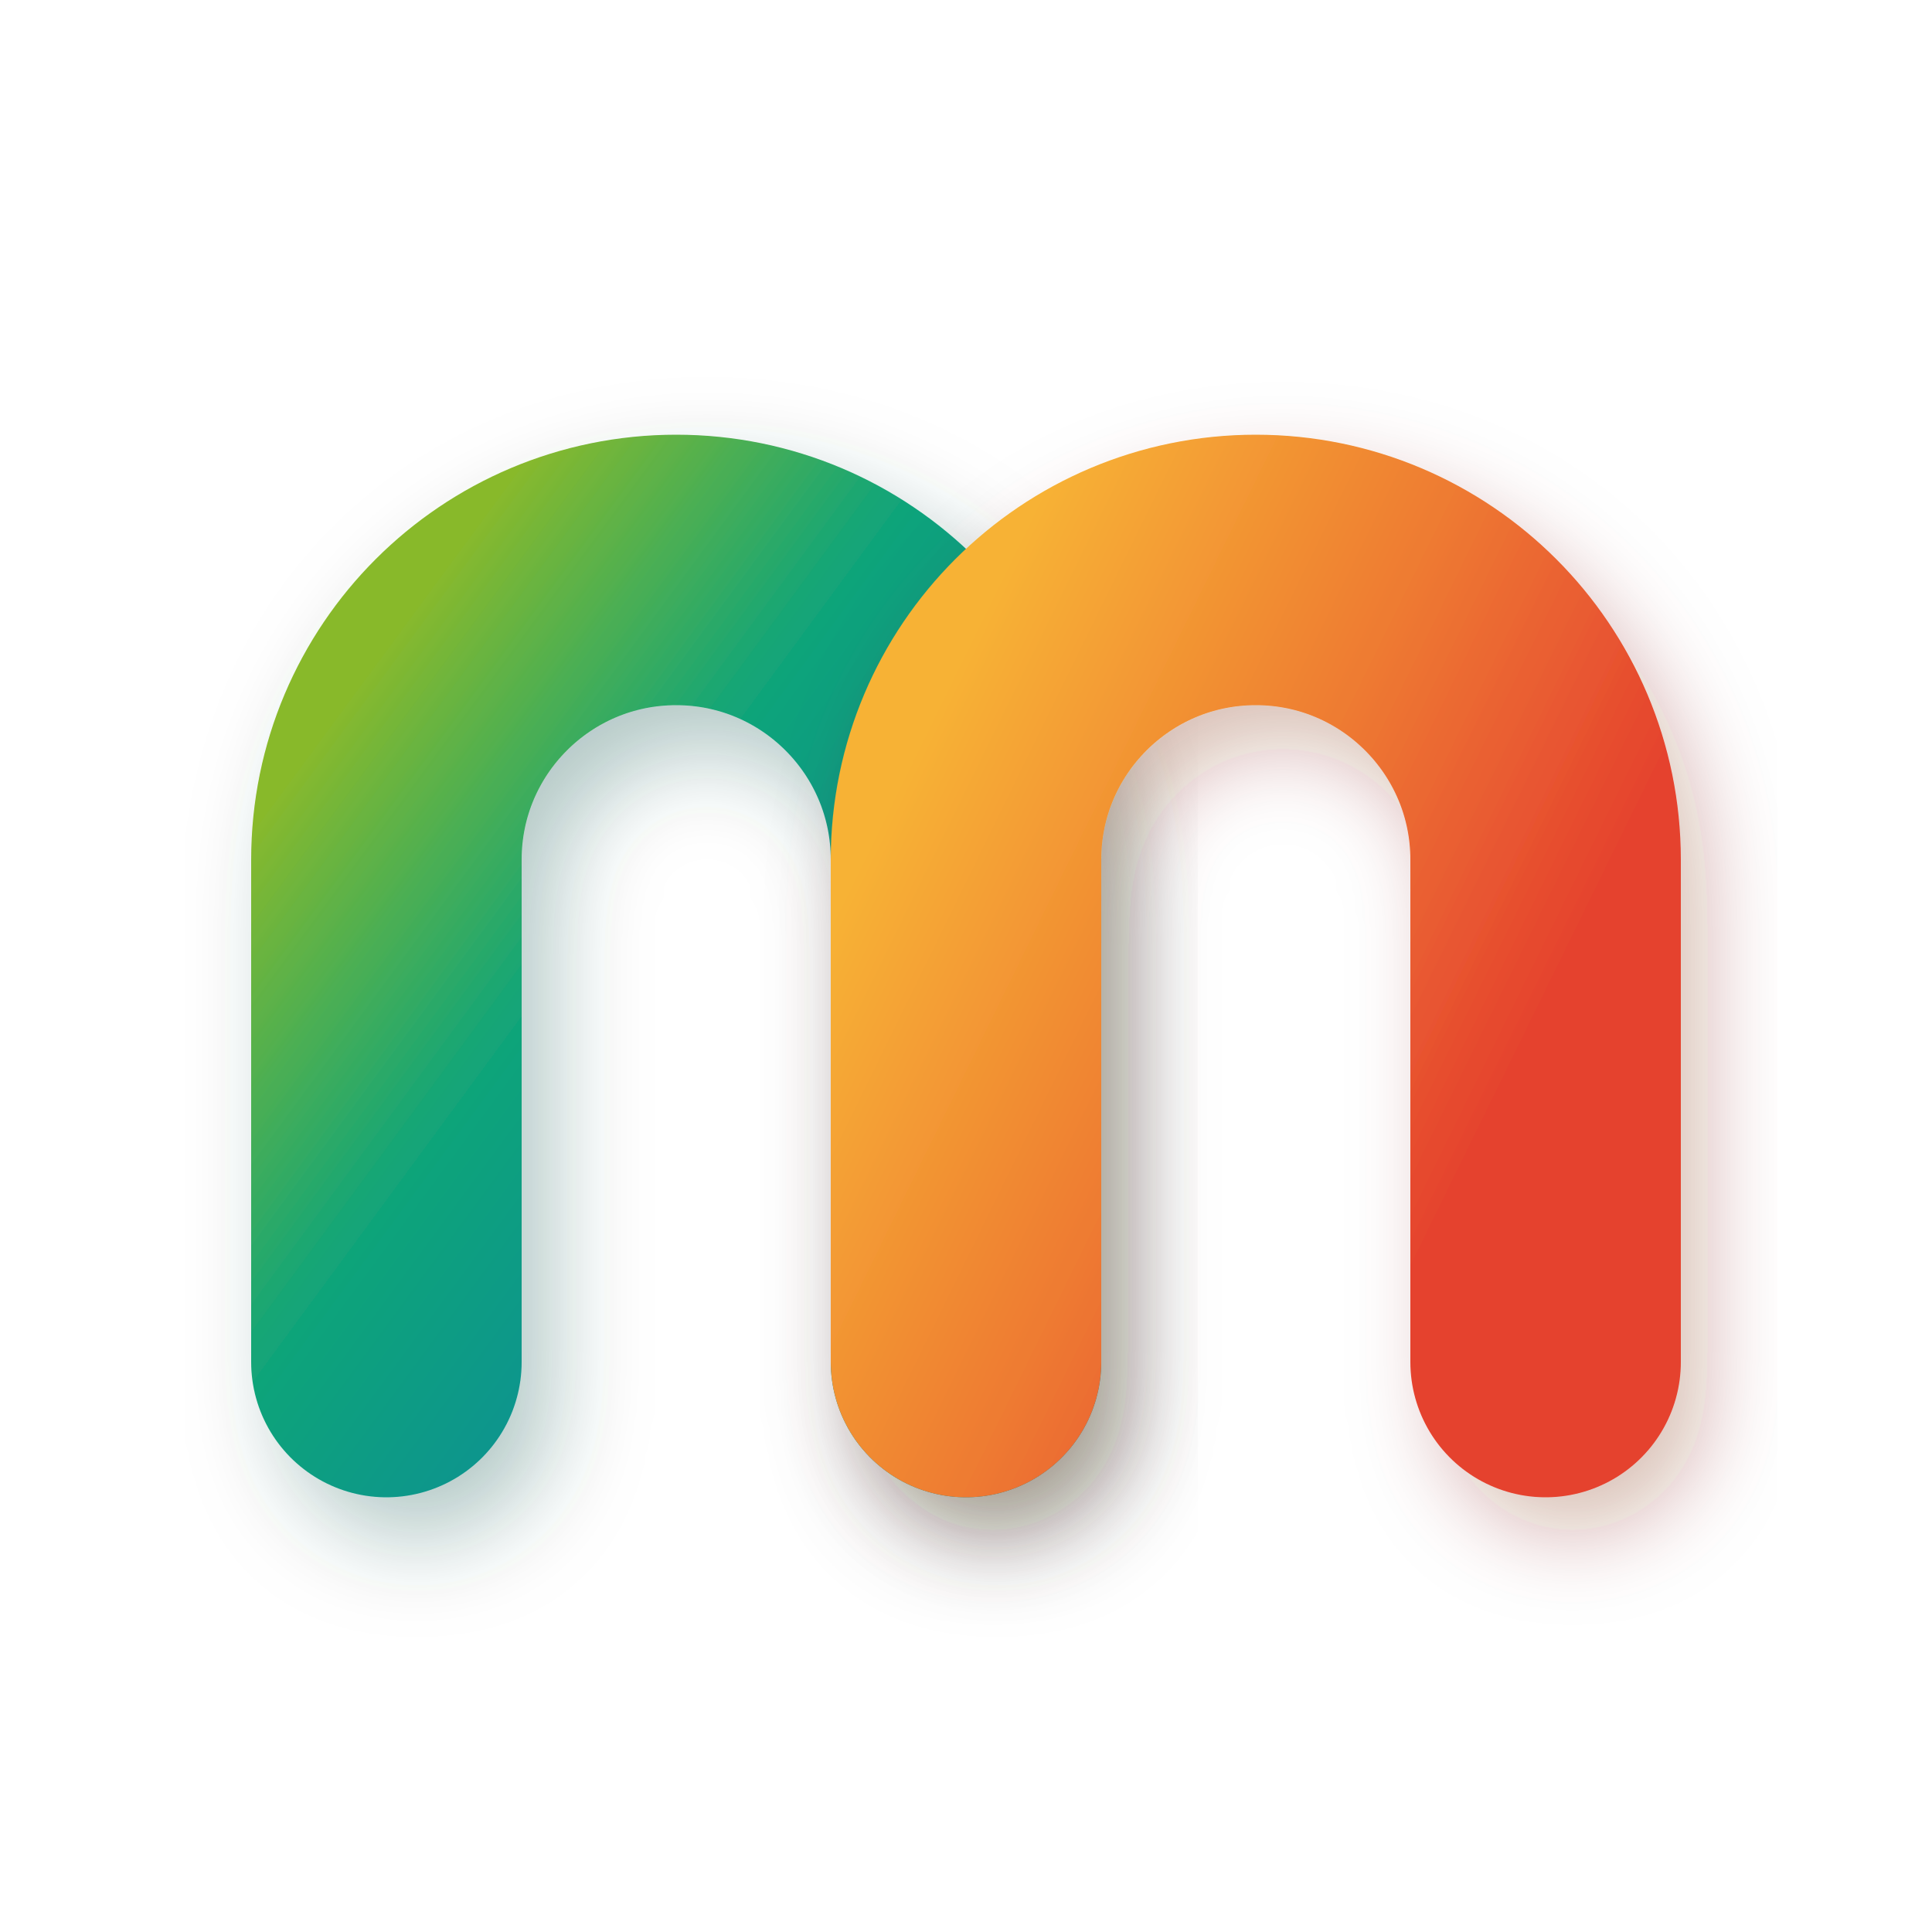
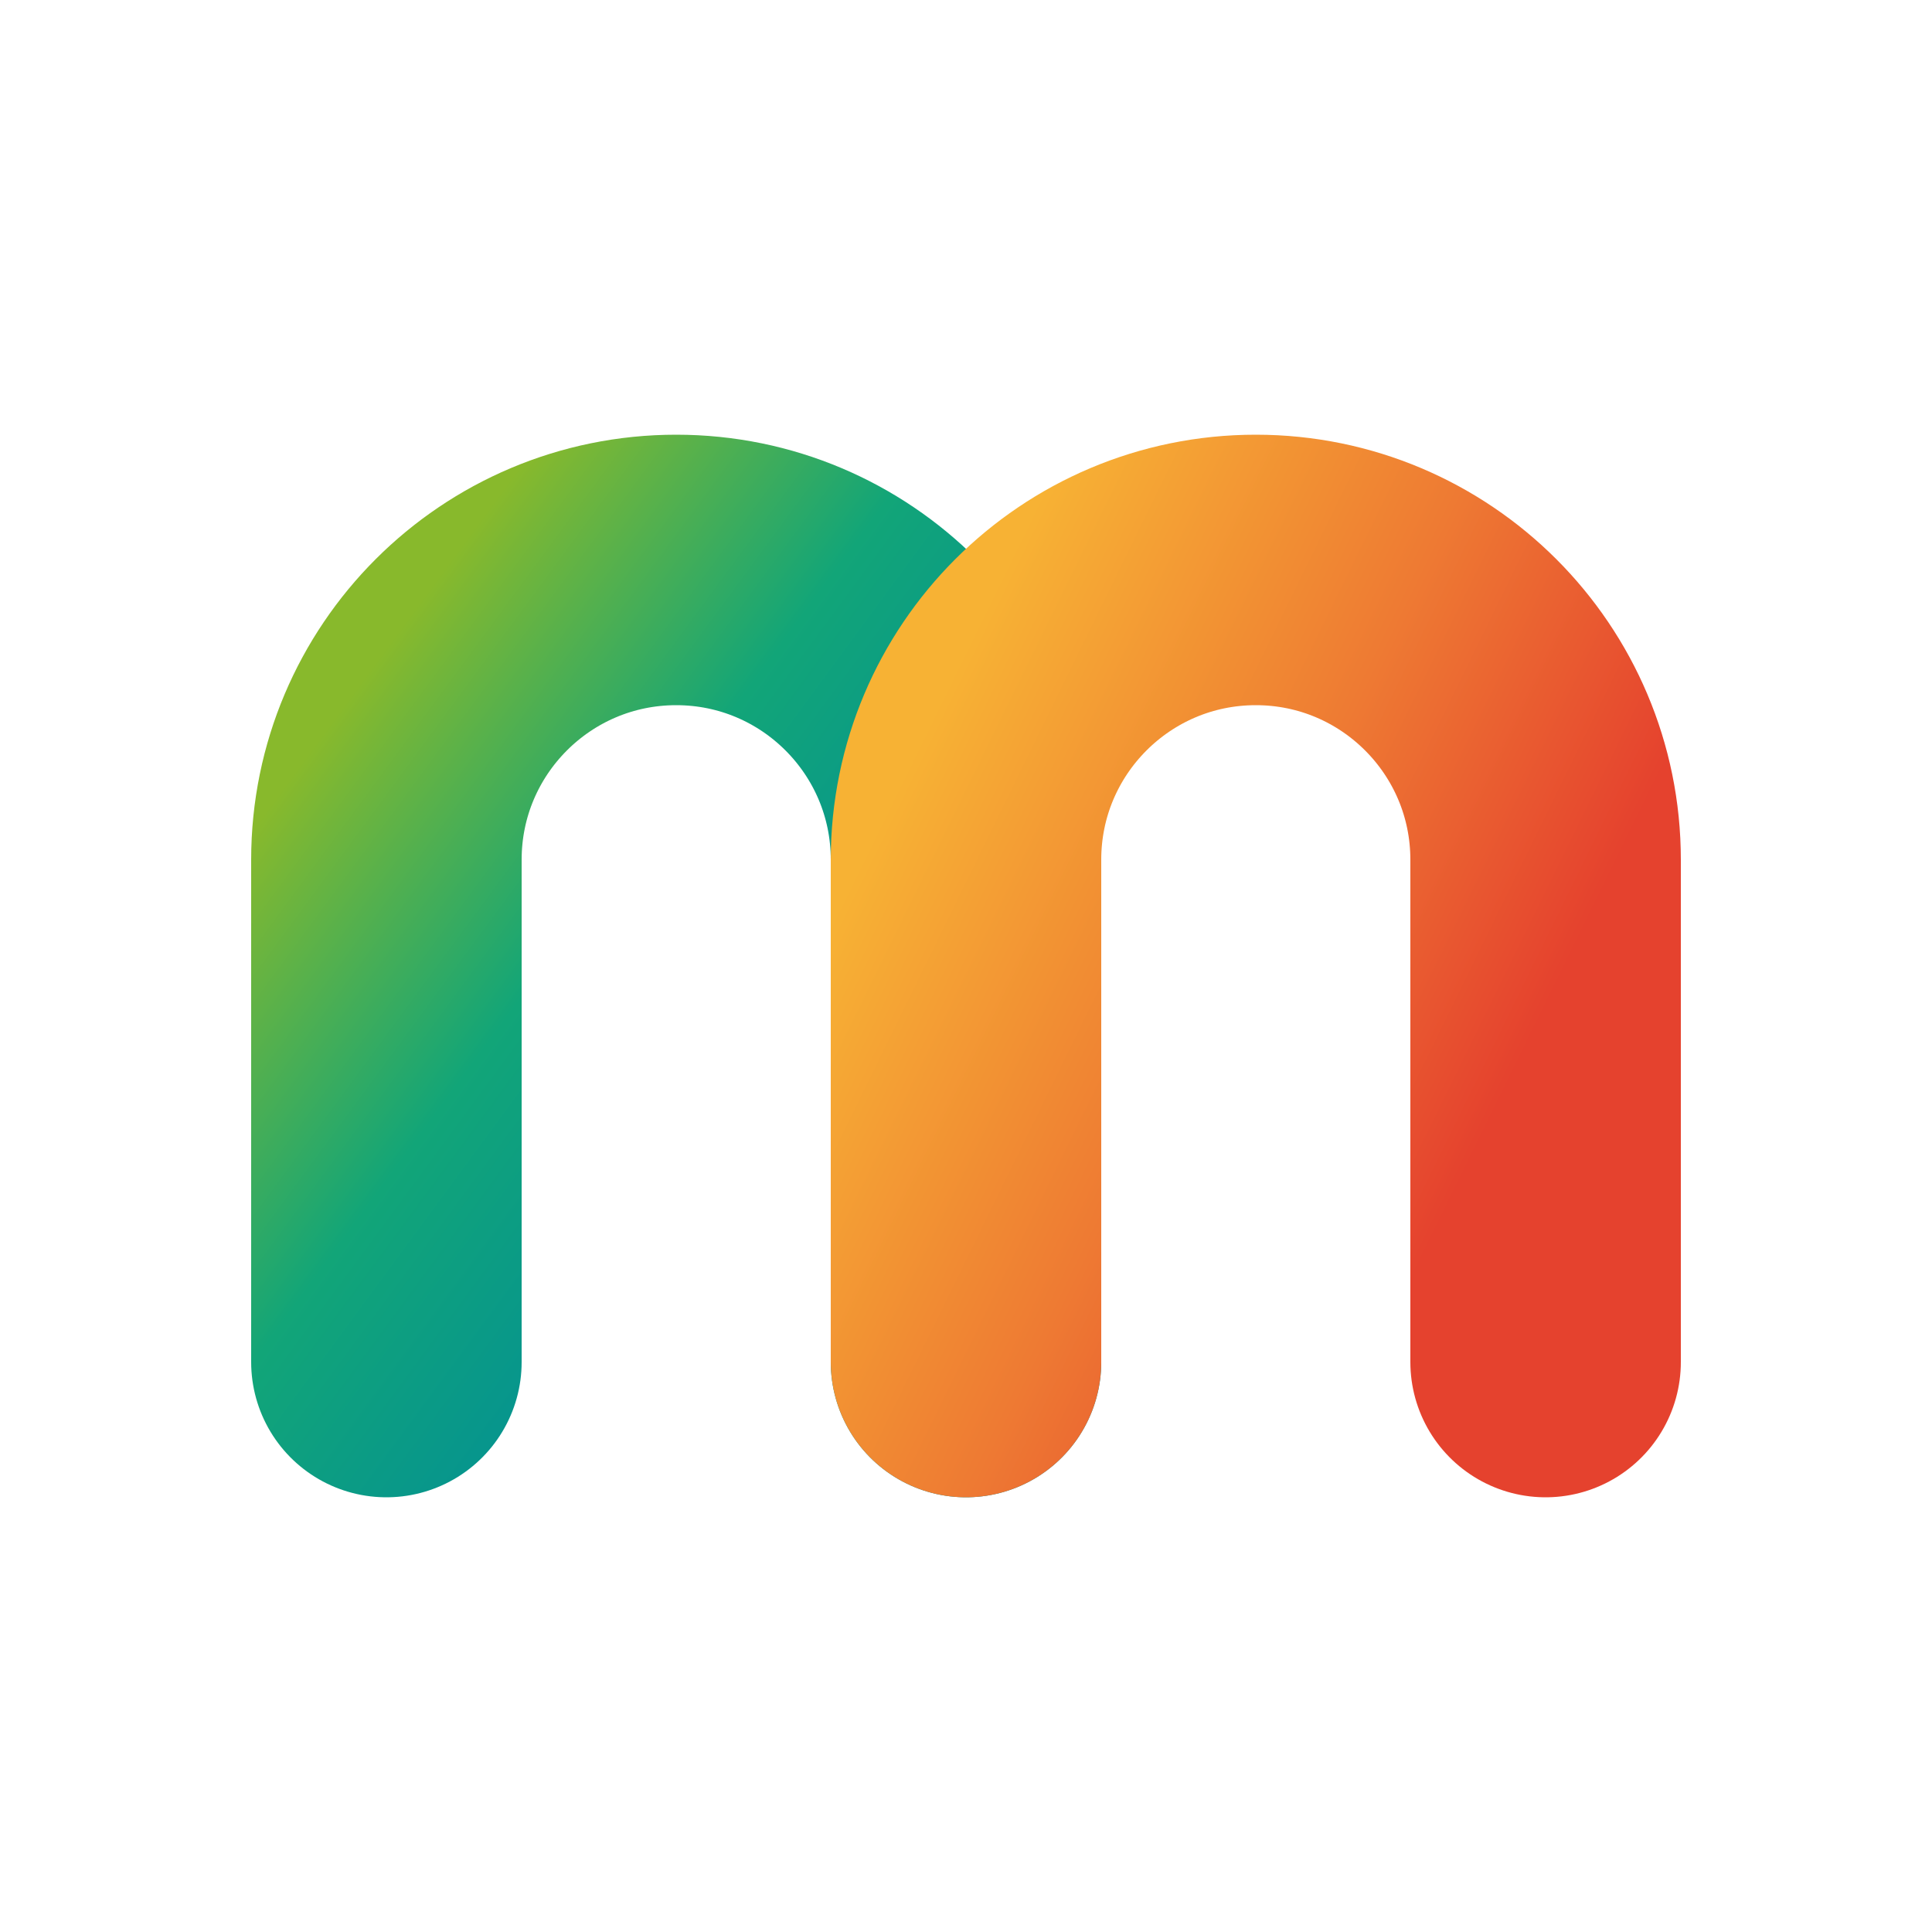
<svg xmlns="http://www.w3.org/2000/svg" viewBox="0 0 100 100" width="100" height="100" role="img" aria-label="Montessori Meet">
  <defs>
    <linearGradient id="markLeft" x1="0.1" y1="0" x2="0.85" y2="0.75">
      <stop offset="0" stop-color="#88B92C" />
      <stop offset="0.45" stop-color="#12A578" />
      <stop offset="1" stop-color="#008C99" />
    </linearGradient>
    <linearGradient id="markRight" x1="0" y1="0.1" x2="0.9" y2="0.7">
      <stop offset="0" stop-color="#F7B234" />
      <stop offset="0.55" stop-color="#EE7A33" />
      <stop offset="1" stop-color="#E5422E" />
    </linearGradient>
-     <filter id="markShadowLeft" x="-40%" y="-40%" width="180%" height="180%">
-       <feDropShadow dx="1.6" dy="2.2" stdDeviation="2.4" flood-color="#0A4A3C" flood-opacity="0.3" />
-     </filter>
-     <filter id="markShadowRight" x="-40%" y="-40%" width="180%" height="180%">
-       <feDropShadow dx="1.4" dy="2" stdDeviation="2.2" flood-color="#7A2410" flood-opacity="0.28" />
-     </filter>
  </defs>
  <g fill="none" stroke-width="14" stroke-linecap="round">
-     <path d="M20 70.5 V44.5 A15 15 0 0 1 50 44.5 V70.5" stroke="url(#markLeft)" filter="url(#markShadowLeft)" />
-     <path d="M50 70.5 V44.5 A15 15 0 0 1 80 44.5 V70.5" stroke="url(#markRight)" filter="url(#markShadowRight)" />
+     <path d="M20 70.5 V44.5 A15 15 0 0 1 50 44.5 V70.5" stroke="url(#markLeft)" />
+     <path d="M50 70.5 V44.5 A15 15 0 0 1 80 44.5 V70.5" stroke="url(#markRight)" />
  </g>
</svg>
